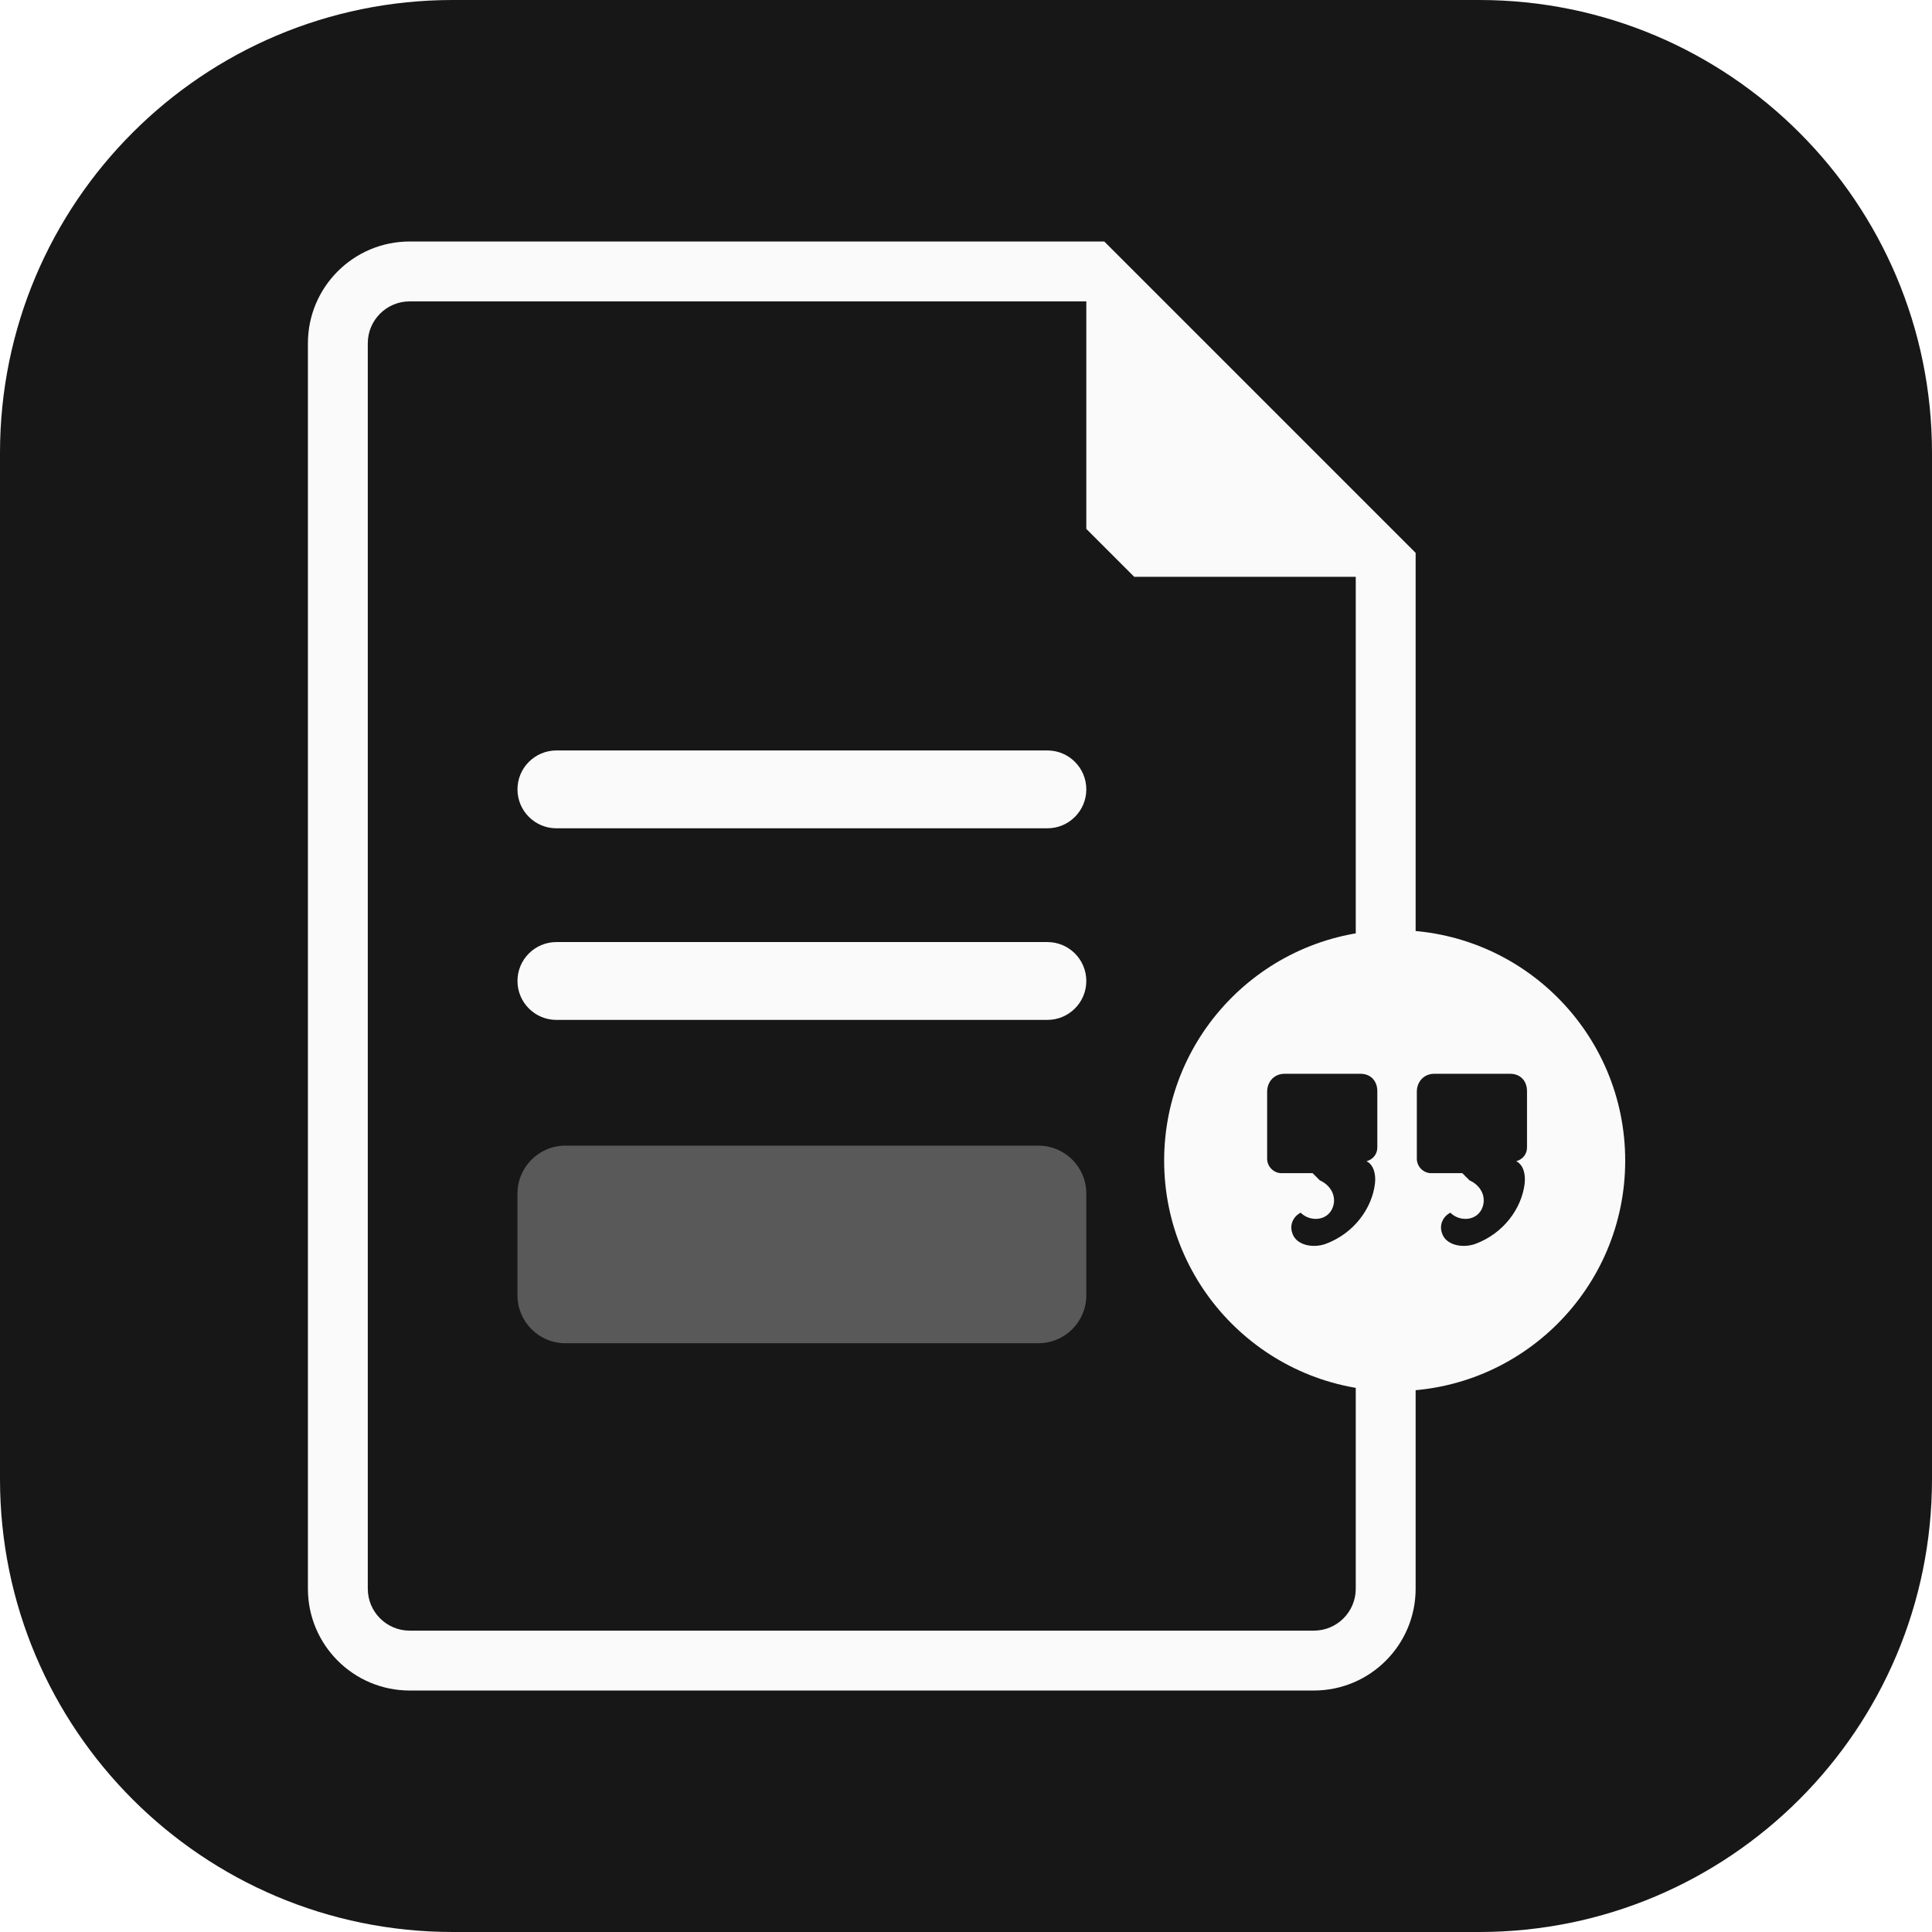
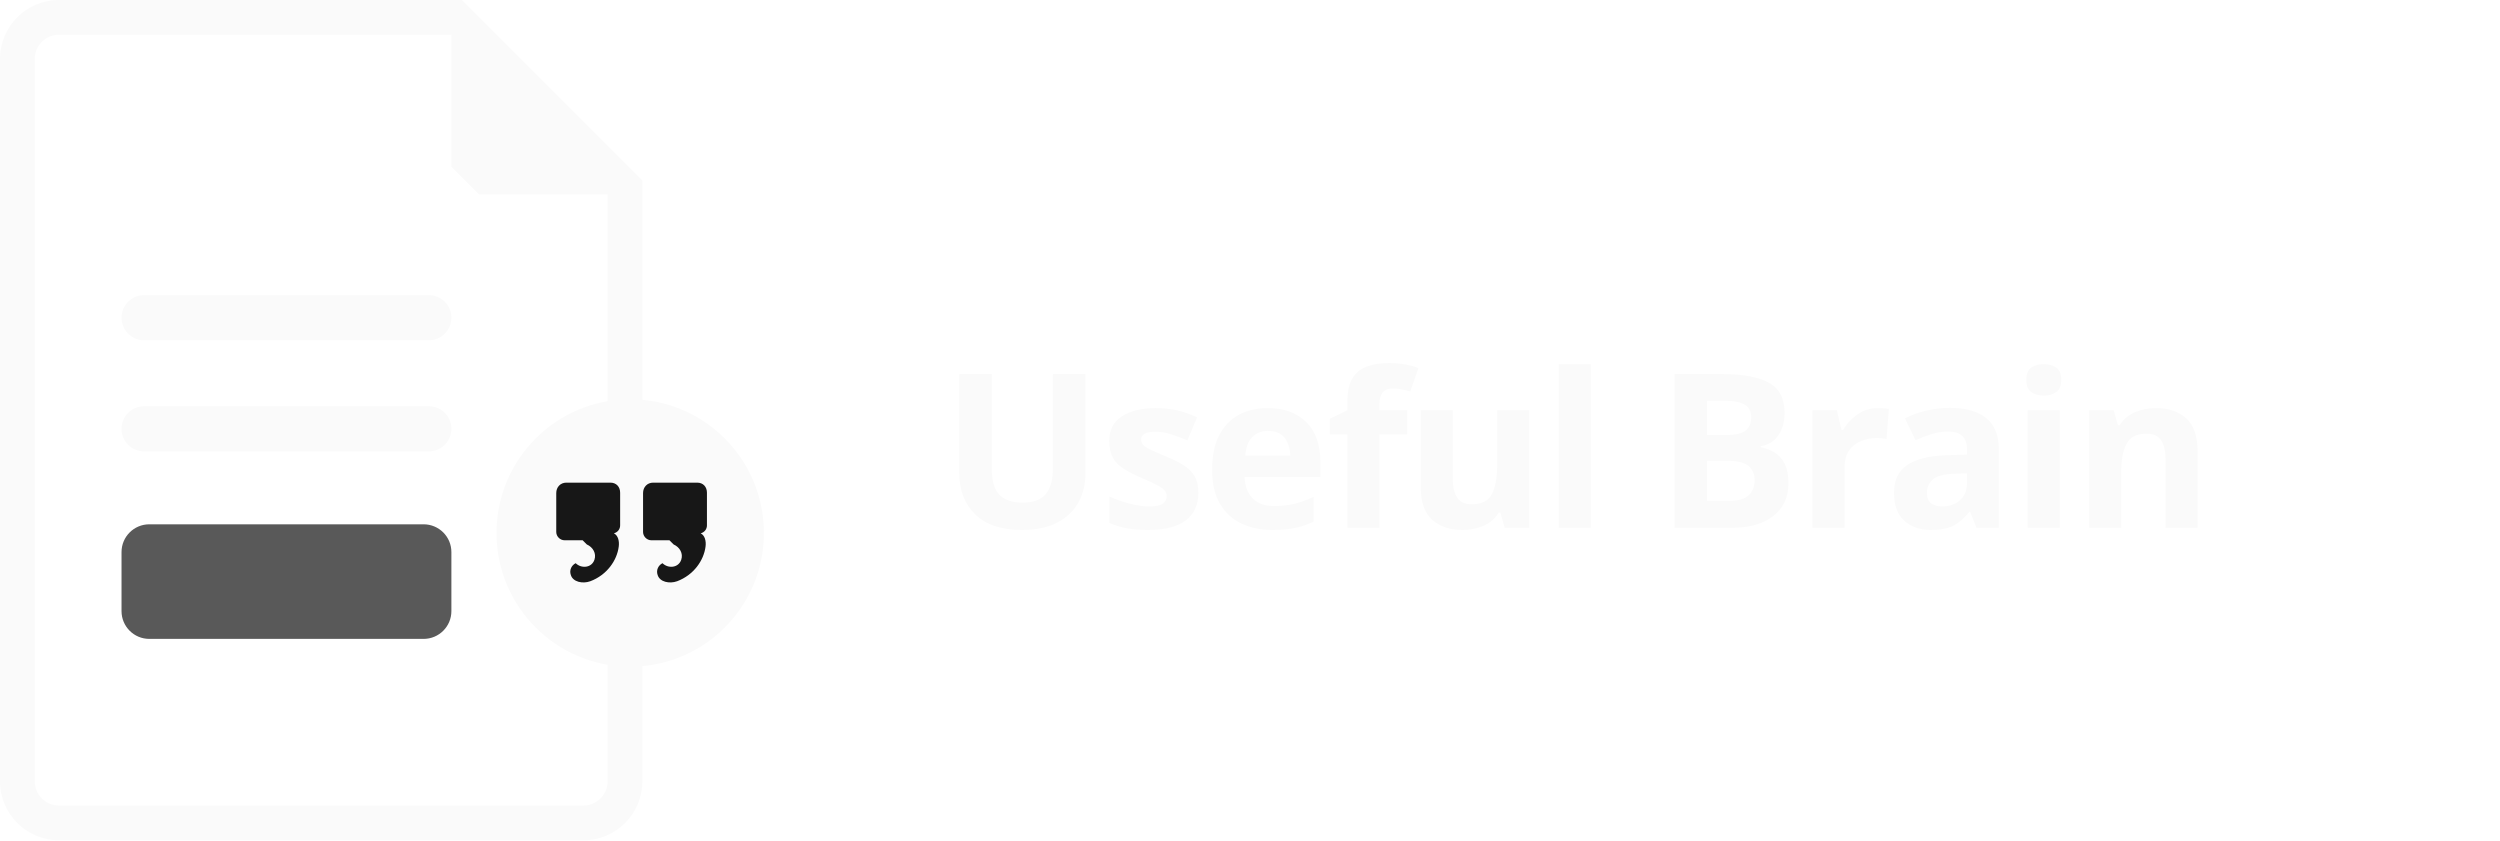
- <svg xmlns="http://www.w3.org/2000/svg" width="64" height="64" viewBox="0 0 64 64" fill="none">
-   <rect width="64" height="64" rx="15" fill="#171717" />
-   <g transform="translate(10.2 8) scale(0.19835)">
+ <svg xmlns="http://www.w3.org/2000/svg" width="720" height="242" viewBox="0 0 720 242" fill="none">
+   <g>
    <path fill="#fafafa" fill-rule="evenodd" d="M17 0h116l52 52v173a17 17 0 0 1-17 17H17A17 17 0 0 1 0 225V17A17 17 0 0 1 17 0ZM17 10h113V48l8 8H175V225a7 7 0 0 1-7 7H17a7 7 0 0 1-7-7V17a7 7 0 0 1 7-7Z" />
    <rect x="35" y="85" width="95" height="13" rx="6.5" fill="#fafafa" />
    <rect x="35" y="117" width="95" height="13" rx="6.5" fill="#fafafa" />
    <rect x="35" y="151" width="95" height="33" rx="8" fill="#595959" />
    <circle cx="181.5" cy="153.5" r="38.5" fill="#fafafa" />
    <g fill="#171717">
      <path d="M164.2 139h11.6c1.7 0 2.8 1.2 2.8 2.9v9.4c0 1.1-.7 2-1.8 2.3c1.2.6 1.6 2.2 1.4 3.8-.5 4-3.4 8.2-8.2 10-2.2.8-5 .2-5.6-1.8-.5-1.4.2-2.8 1.4-3.4 1.6 1.6 4.6 1.4 5.4-1 .6-1.8-.4-3.6-2.2-4.4l-1.2-1.2h-5.2c-1.3 0-2.4-1.1-2.4-2.4V142c0-1.7 1.2-3 2.9-3z" />
      <path d="M164.2 139h11.6c1.7 0 2.8 1.2 2.8 2.9v9.4c0 1.1-.7 2-1.8 2.3c1.2.6 1.6 2.2 1.4 3.8-.5 4-3.4 8.2-8.2 10-2.2.8-5 .2-5.6-1.8-.5-1.4.2-2.8 1.4-3.4 1.6 1.6 4.6 1.4 5.4-1 .6-1.8-.4-3.6-2.2-4.4l-1.2-1.2h-5.2c-1.3 0-2.4-1.1-2.4-2.4V142c0-1.7 1.2-3 2.9-3z" transform="translate(25 0)" />
    </g>
  </g>
+   <text x="271" y="152" fill="#fafafa" font-family="Nunito, ui-sans-serif, sans-serif" font-size="62" font-weight="700" letter-spacing="-1.2">Useful Brain</text>
</svg>
